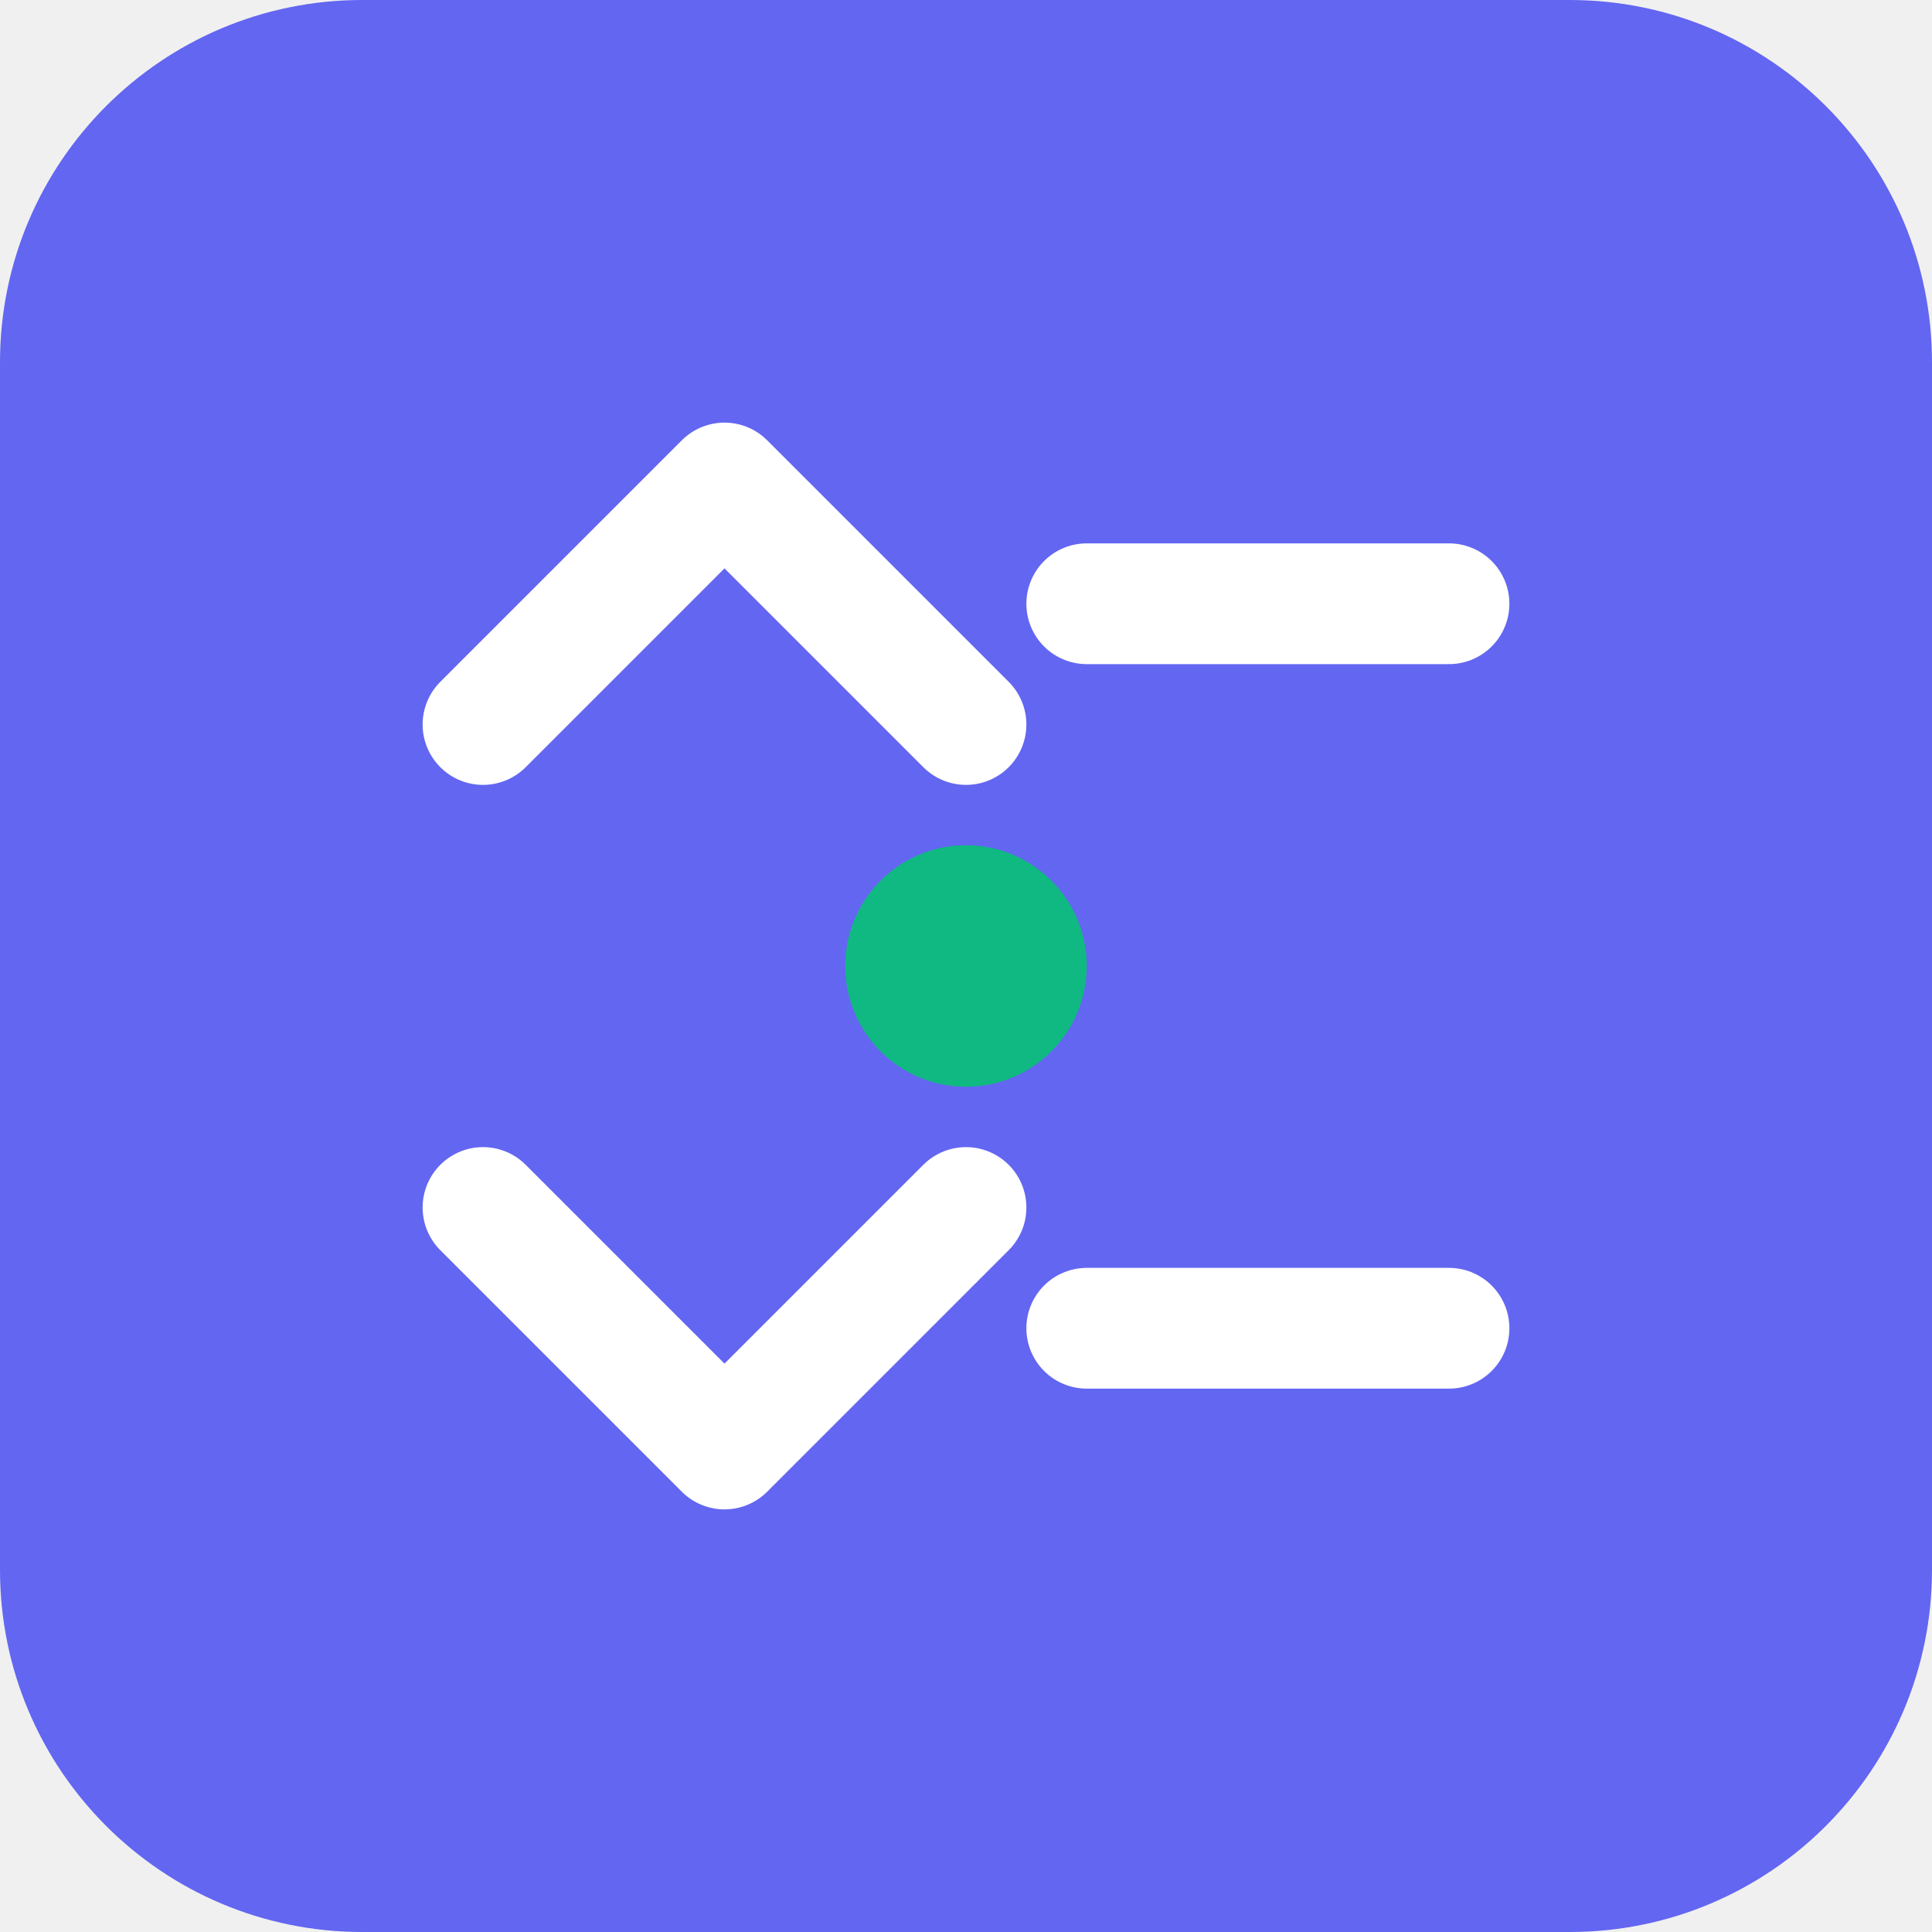
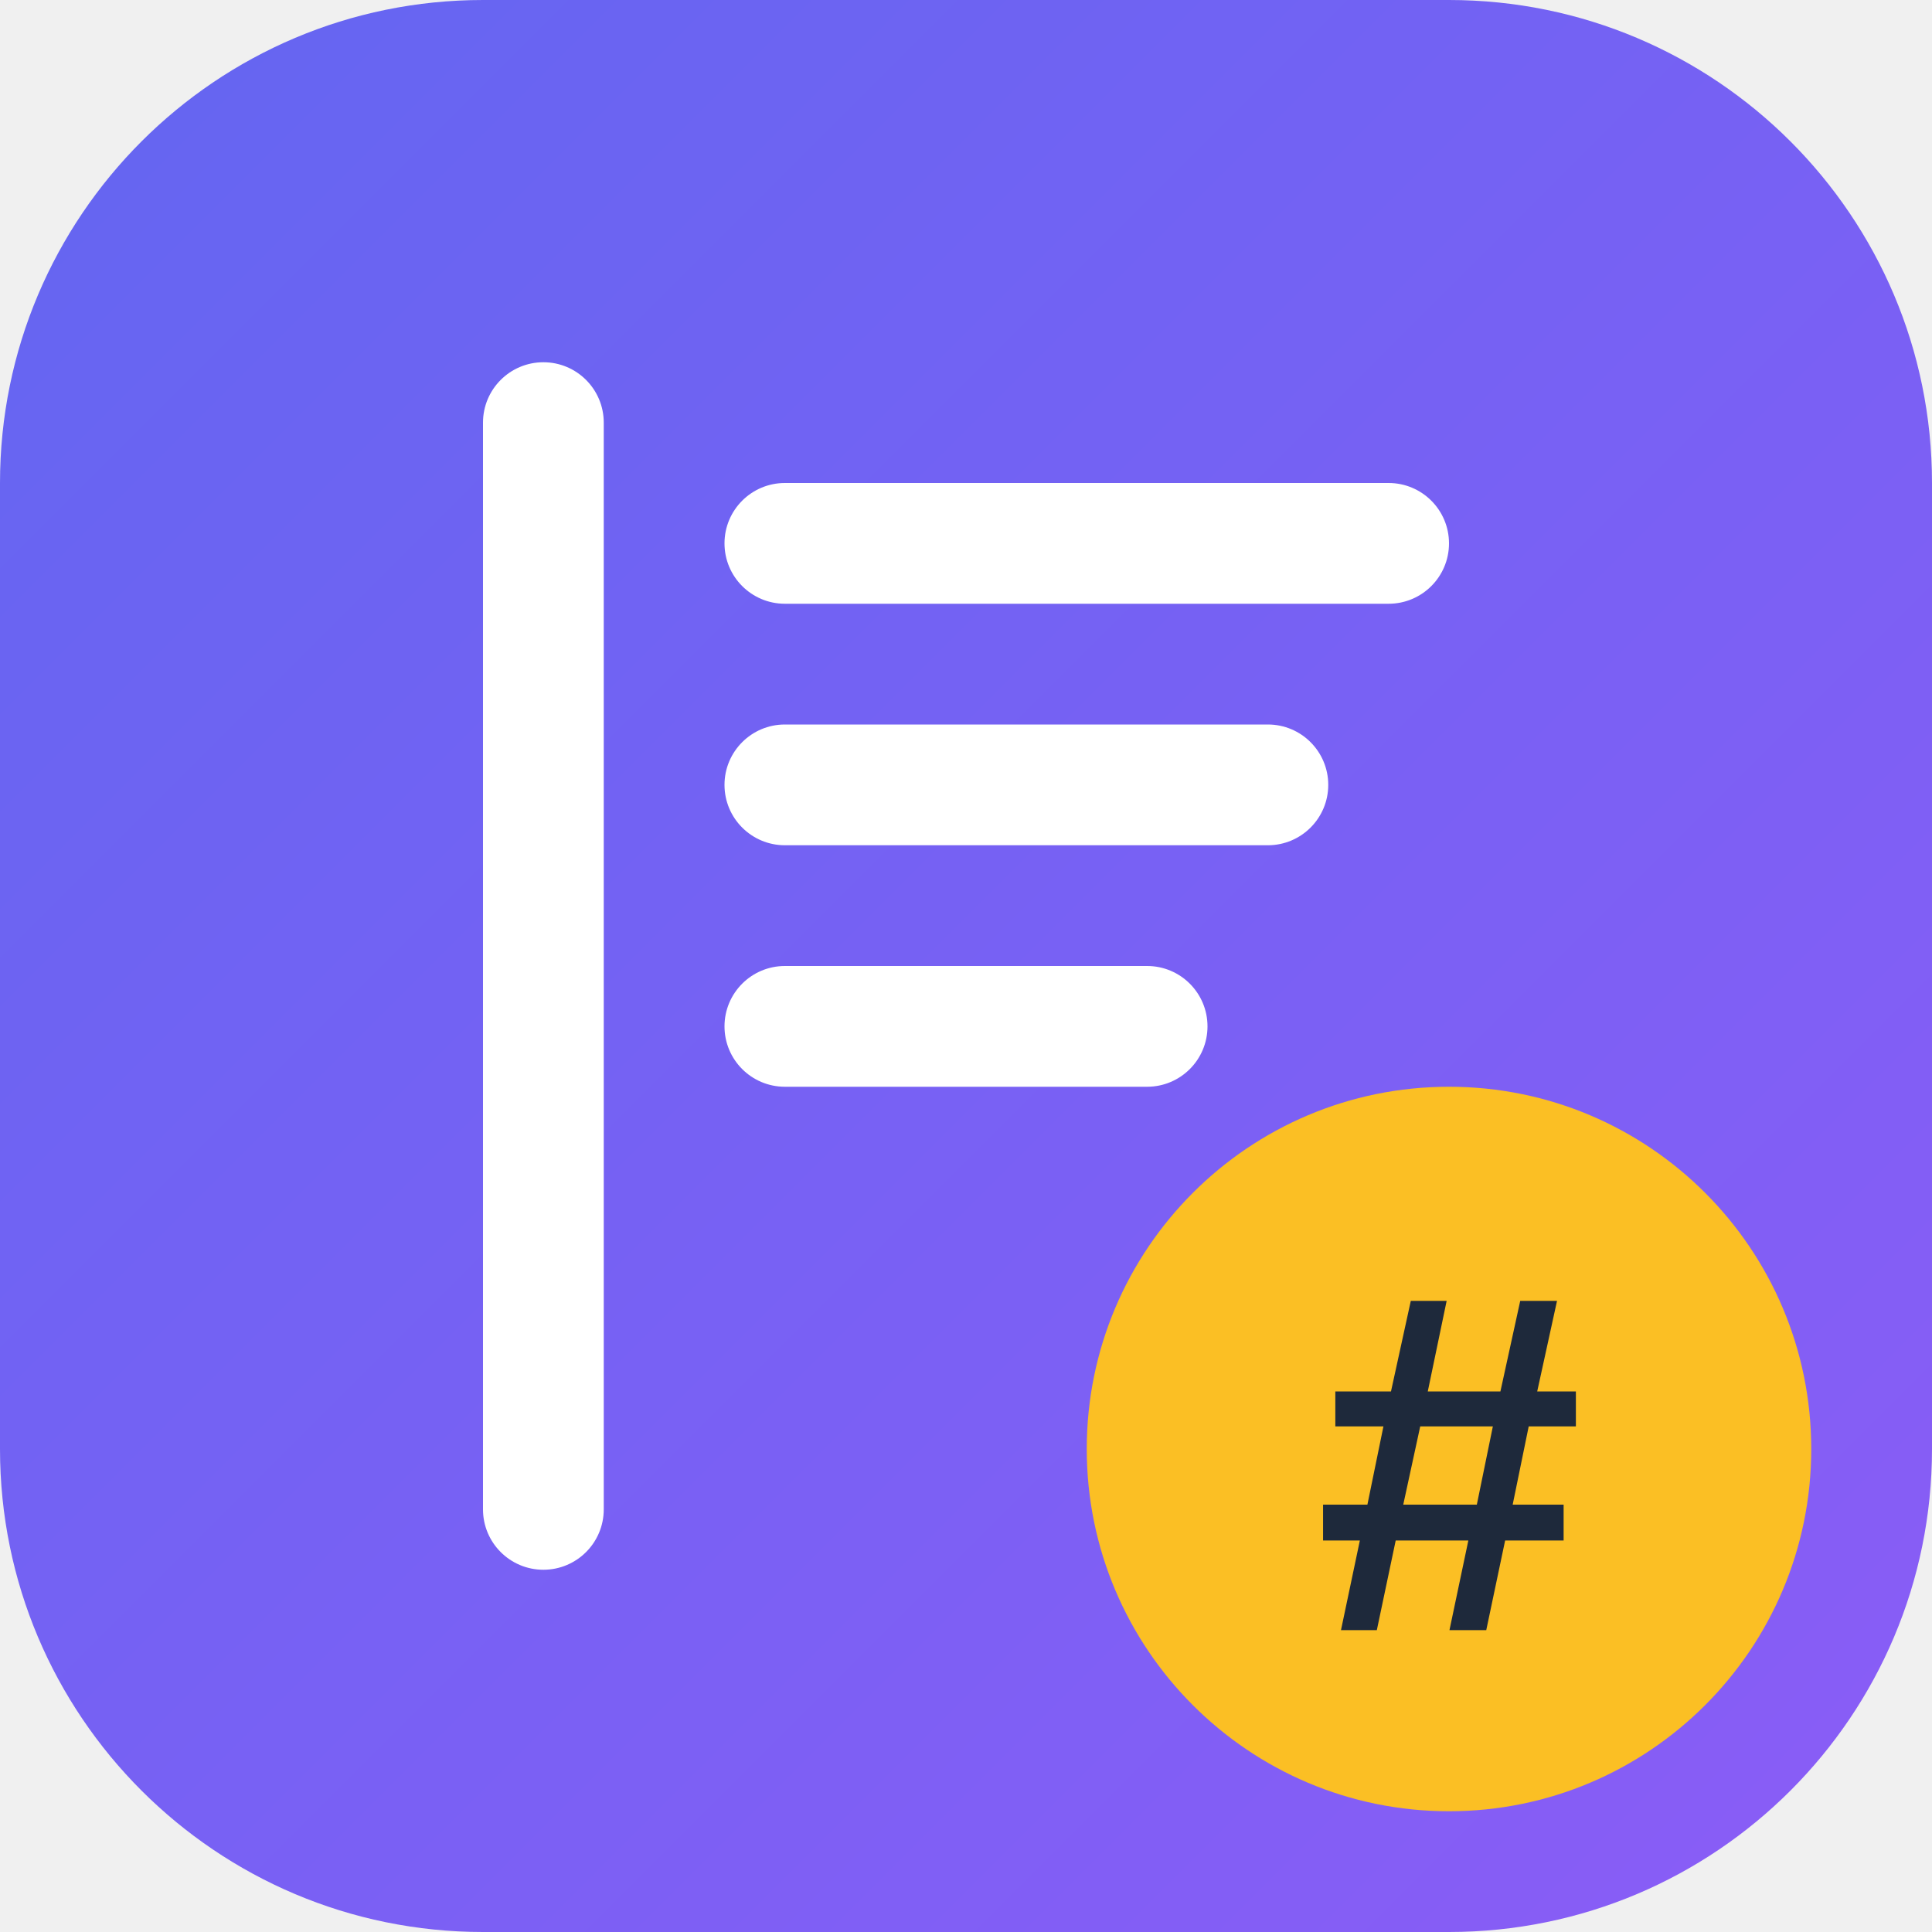
<svg xmlns="http://www.w3.org/2000/svg" viewBox="0 0 32 32">
-   <rect width="32" height="32" rx="6" fill="#6366f1" />
-   <path d="M8 12l4-4 4 4M8 20l4 4 4-4M18 10h6M18 22h6M16 16h0" stroke="#fff" stroke-width="2" stroke-linecap="round" stroke-linejoin="round" fill="none" />
-   <circle cx="16" cy="16" r="2" fill="#10b981" />
+   <defs>
+     <linearGradient id="grad" x1="0%" y1="0%" x2="100%" y2="100%">
+       <stop offset="0%" style="stop-color:#6366f1;stop-opacity:1" />
+       <stop offset="100%" style="stop-color:#8b5cf6;stop-opacity:1" />
+     </linearGradient>
+   </defs>
+   <rect width="32" height="32" rx="8" fill="url(#grad)" />
+   <g fill="#fff">
+     <rect x="8" y="6" width="2" height="20" rx="1" />
+     <rect x="12" y="8" width="12" height="2" rx="1" />
+     <rect x="12" y="12" width="10" height="2" rx="1" />
+     <rect x="12" y="16" width="8" height="2" rx="1" />
+     <circle cx="24" cy="24" r="6" fill="#fbbf24" />
+     <text x="24" y="27" font-family="Arial, sans-serif" font-size="8" font-weight="bold" fill="#1e293b" text-anchor="middle">#</text>
+   </g>
</svg>
